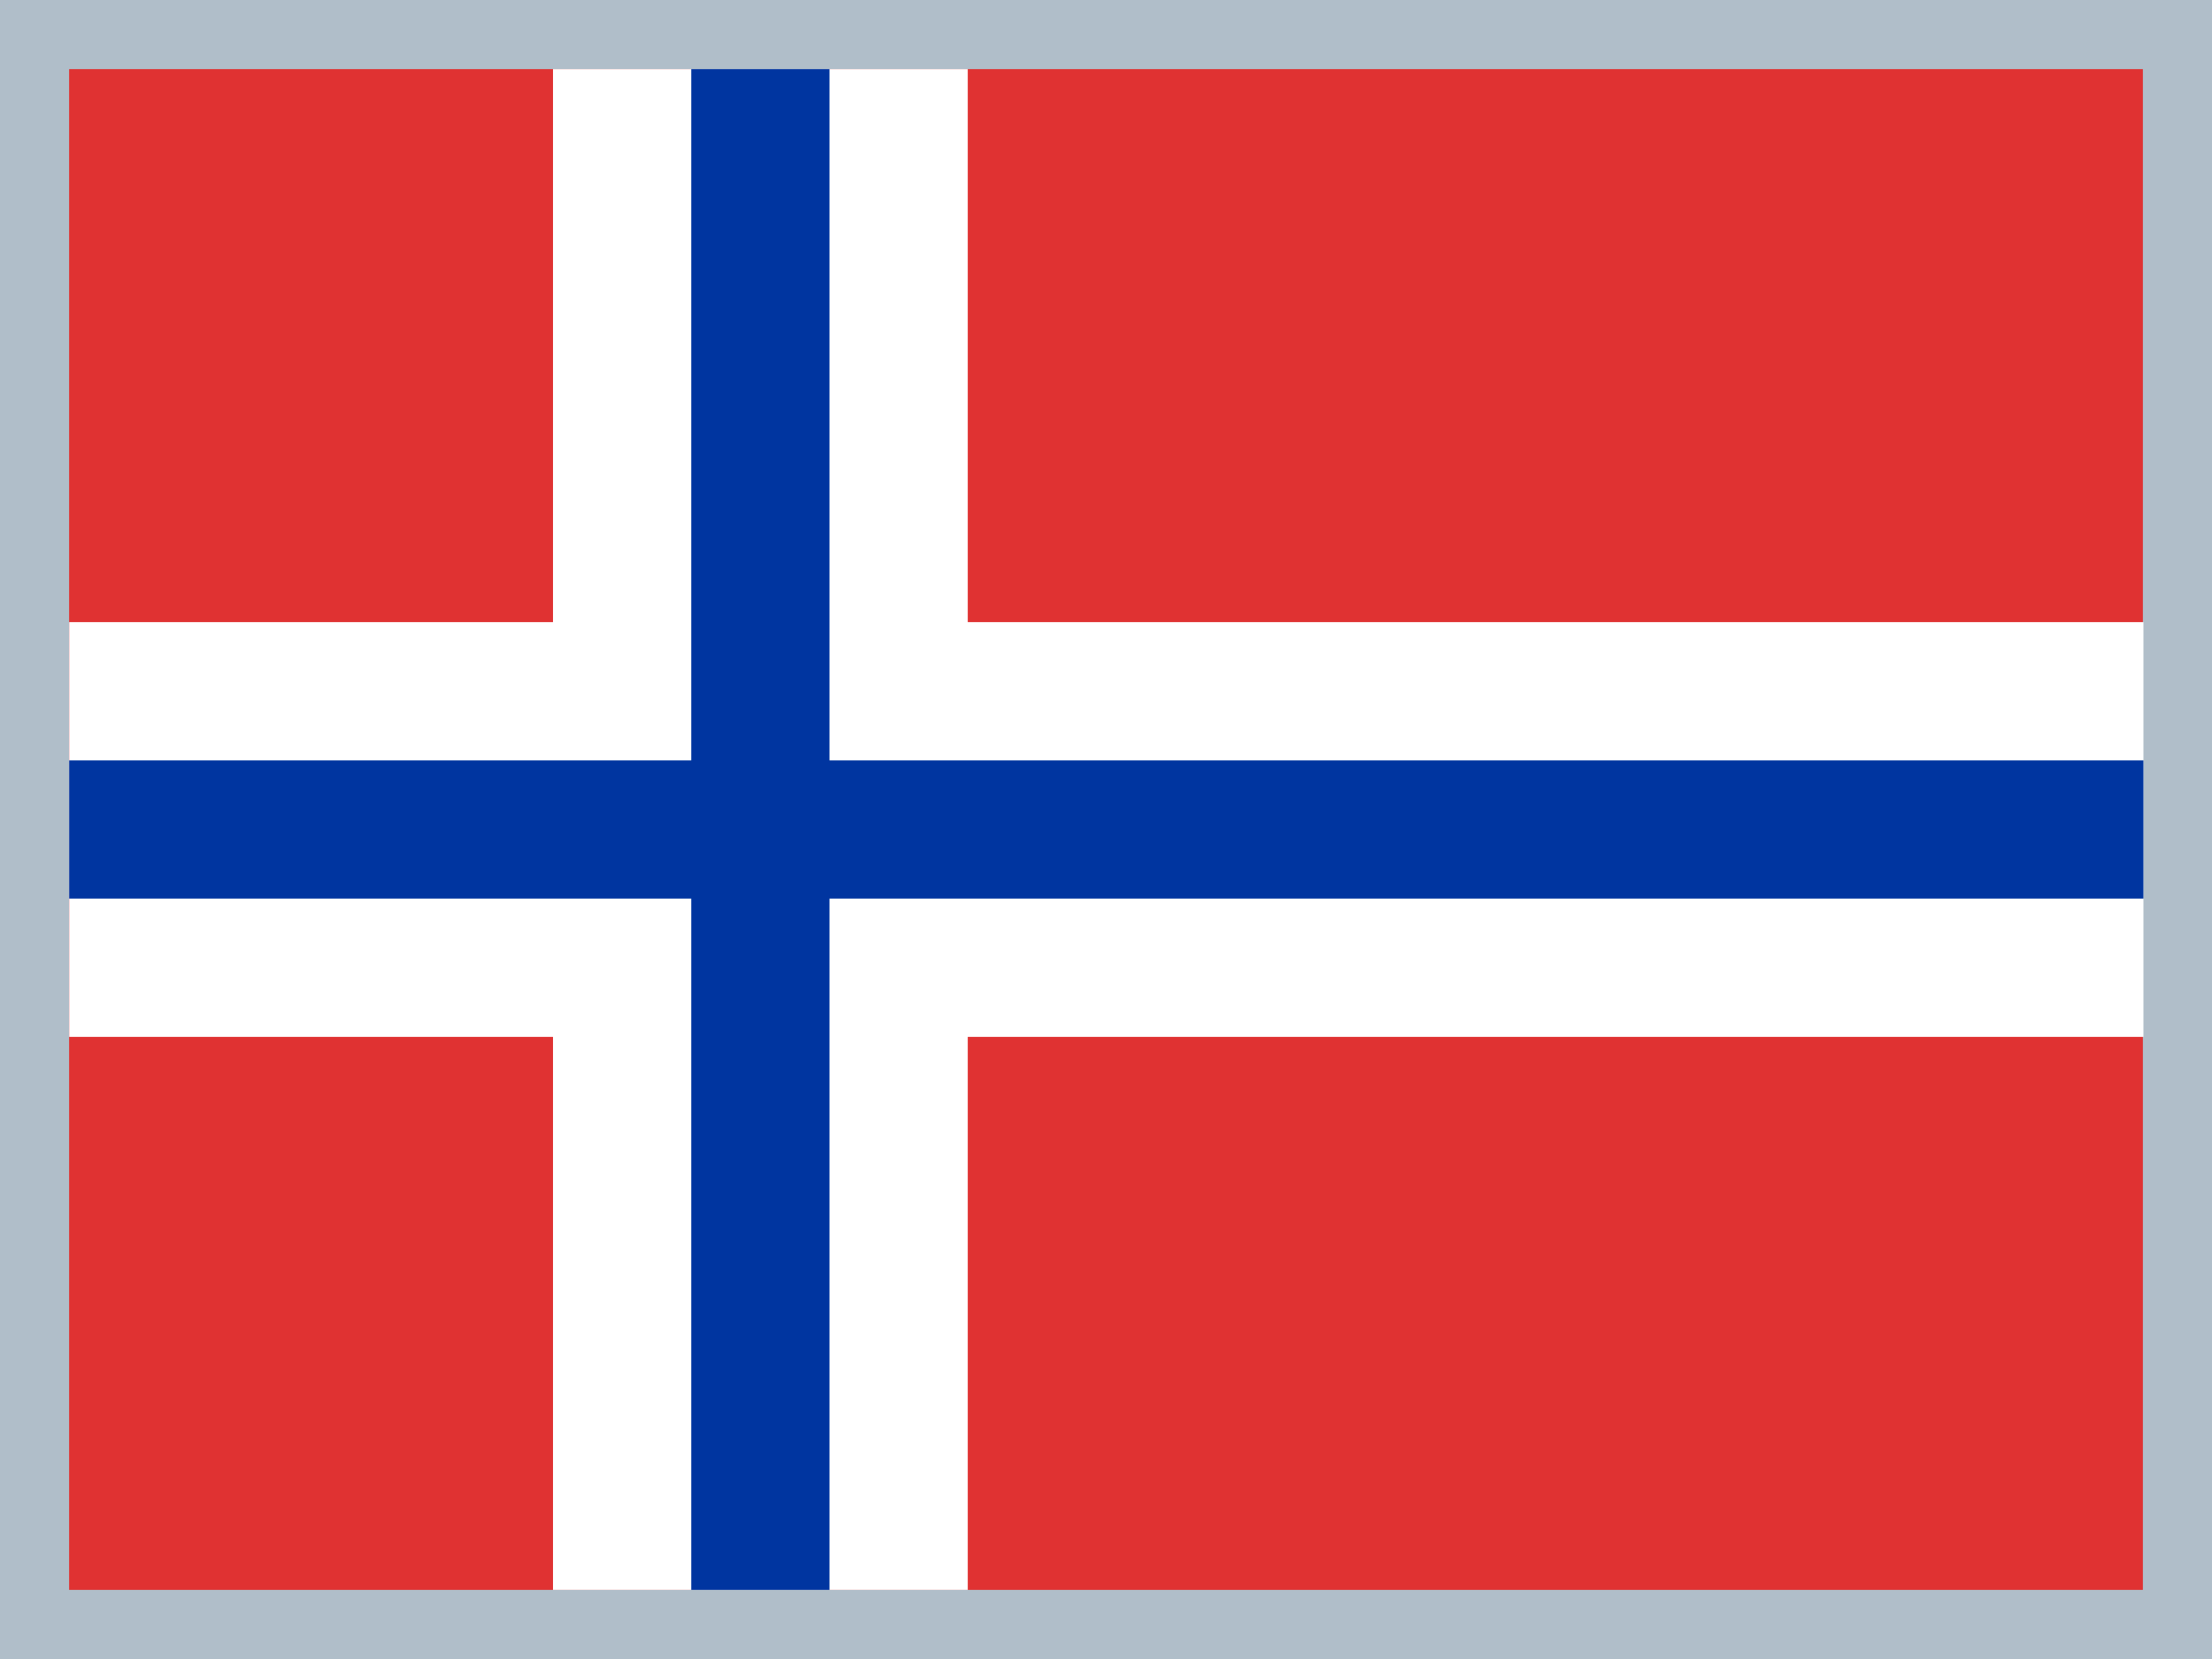
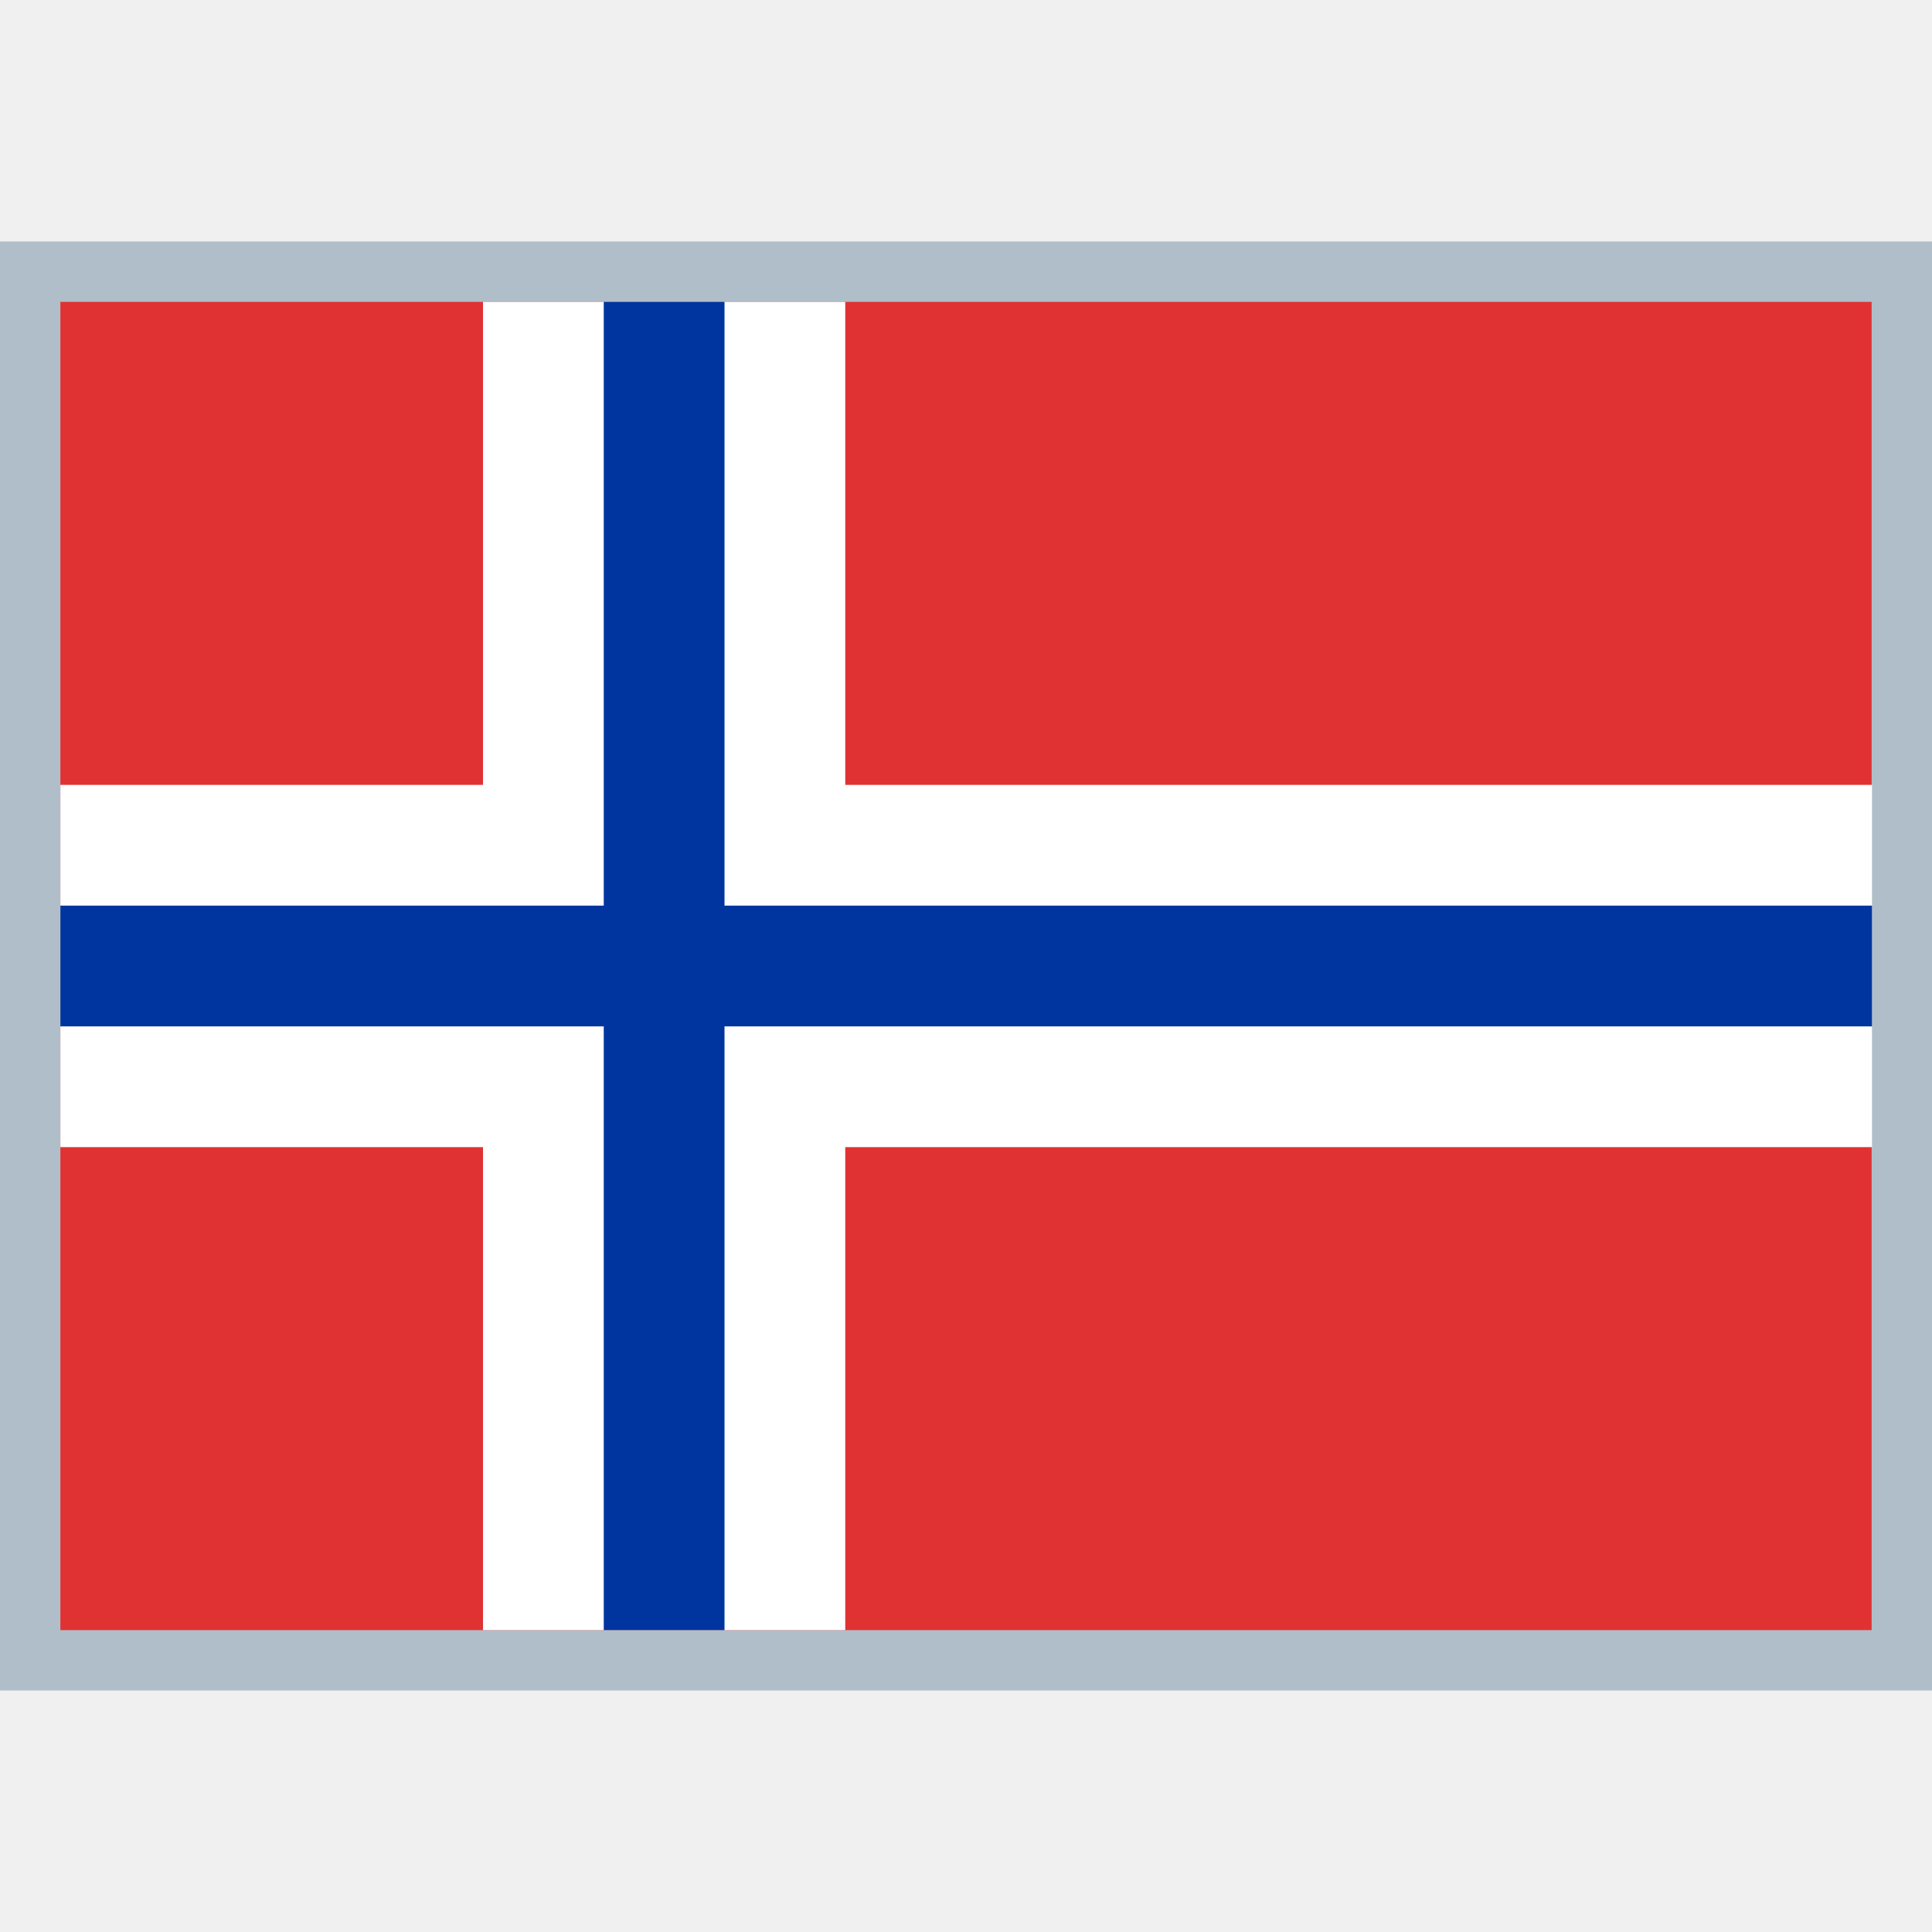
- <svg xmlns="http://www.w3.org/2000/svg" version="1.1" x="0px" y="0px" viewBox="0 0 32 24" style="enable-background:new 0 0 32 24;" xml:space="preserve">
+ <svg xmlns="http://www.w3.org/2000/svg" version="1.1" id="Layer_1" x="0px" y="0px" viewBox="0 0 512 512" enable-background="new 0 0 512 512" xml:space="preserve">
  <g id="nb-NO">
    <g>
-       <rect style="fill:#B0BEC9;" width="32" height="24" />
-       <rect x="1" y="1" style="fill:#E03232;" width="30" height="22" />
-       <rect x="8" y="1" style="fill:#FFFFFF;" width="6" height="22" />
-       <rect x="1.001" y="9" style="fill:#FFFFFF;" width="30.007" height="6" />
-       <rect x="1.001" y="11" style="fill:#0035A0;" width="30.007" height="2" />
-       <rect x="10" y="1" style="fill:#0035A0;" width="2" height="22" />
+       <rect y="64" fill="#B0BEC9" width="512" height="384" />
+       <rect x="16" y="80" fill="#E03232" width="480" height="352" />
+       <rect x="128" y="80" fill="#FFFFFF" width="96" height="352" />
+       <rect x="16" y="208" fill="#FFFFFF" width="480.1" height="96" />
+       <rect x="16" y="240" fill="#0035A0" width="480.1" height="32" />
+       <rect x="160" y="80" fill="#0035A0" width="32" height="352" />
    </g>
  </g>
</svg>
